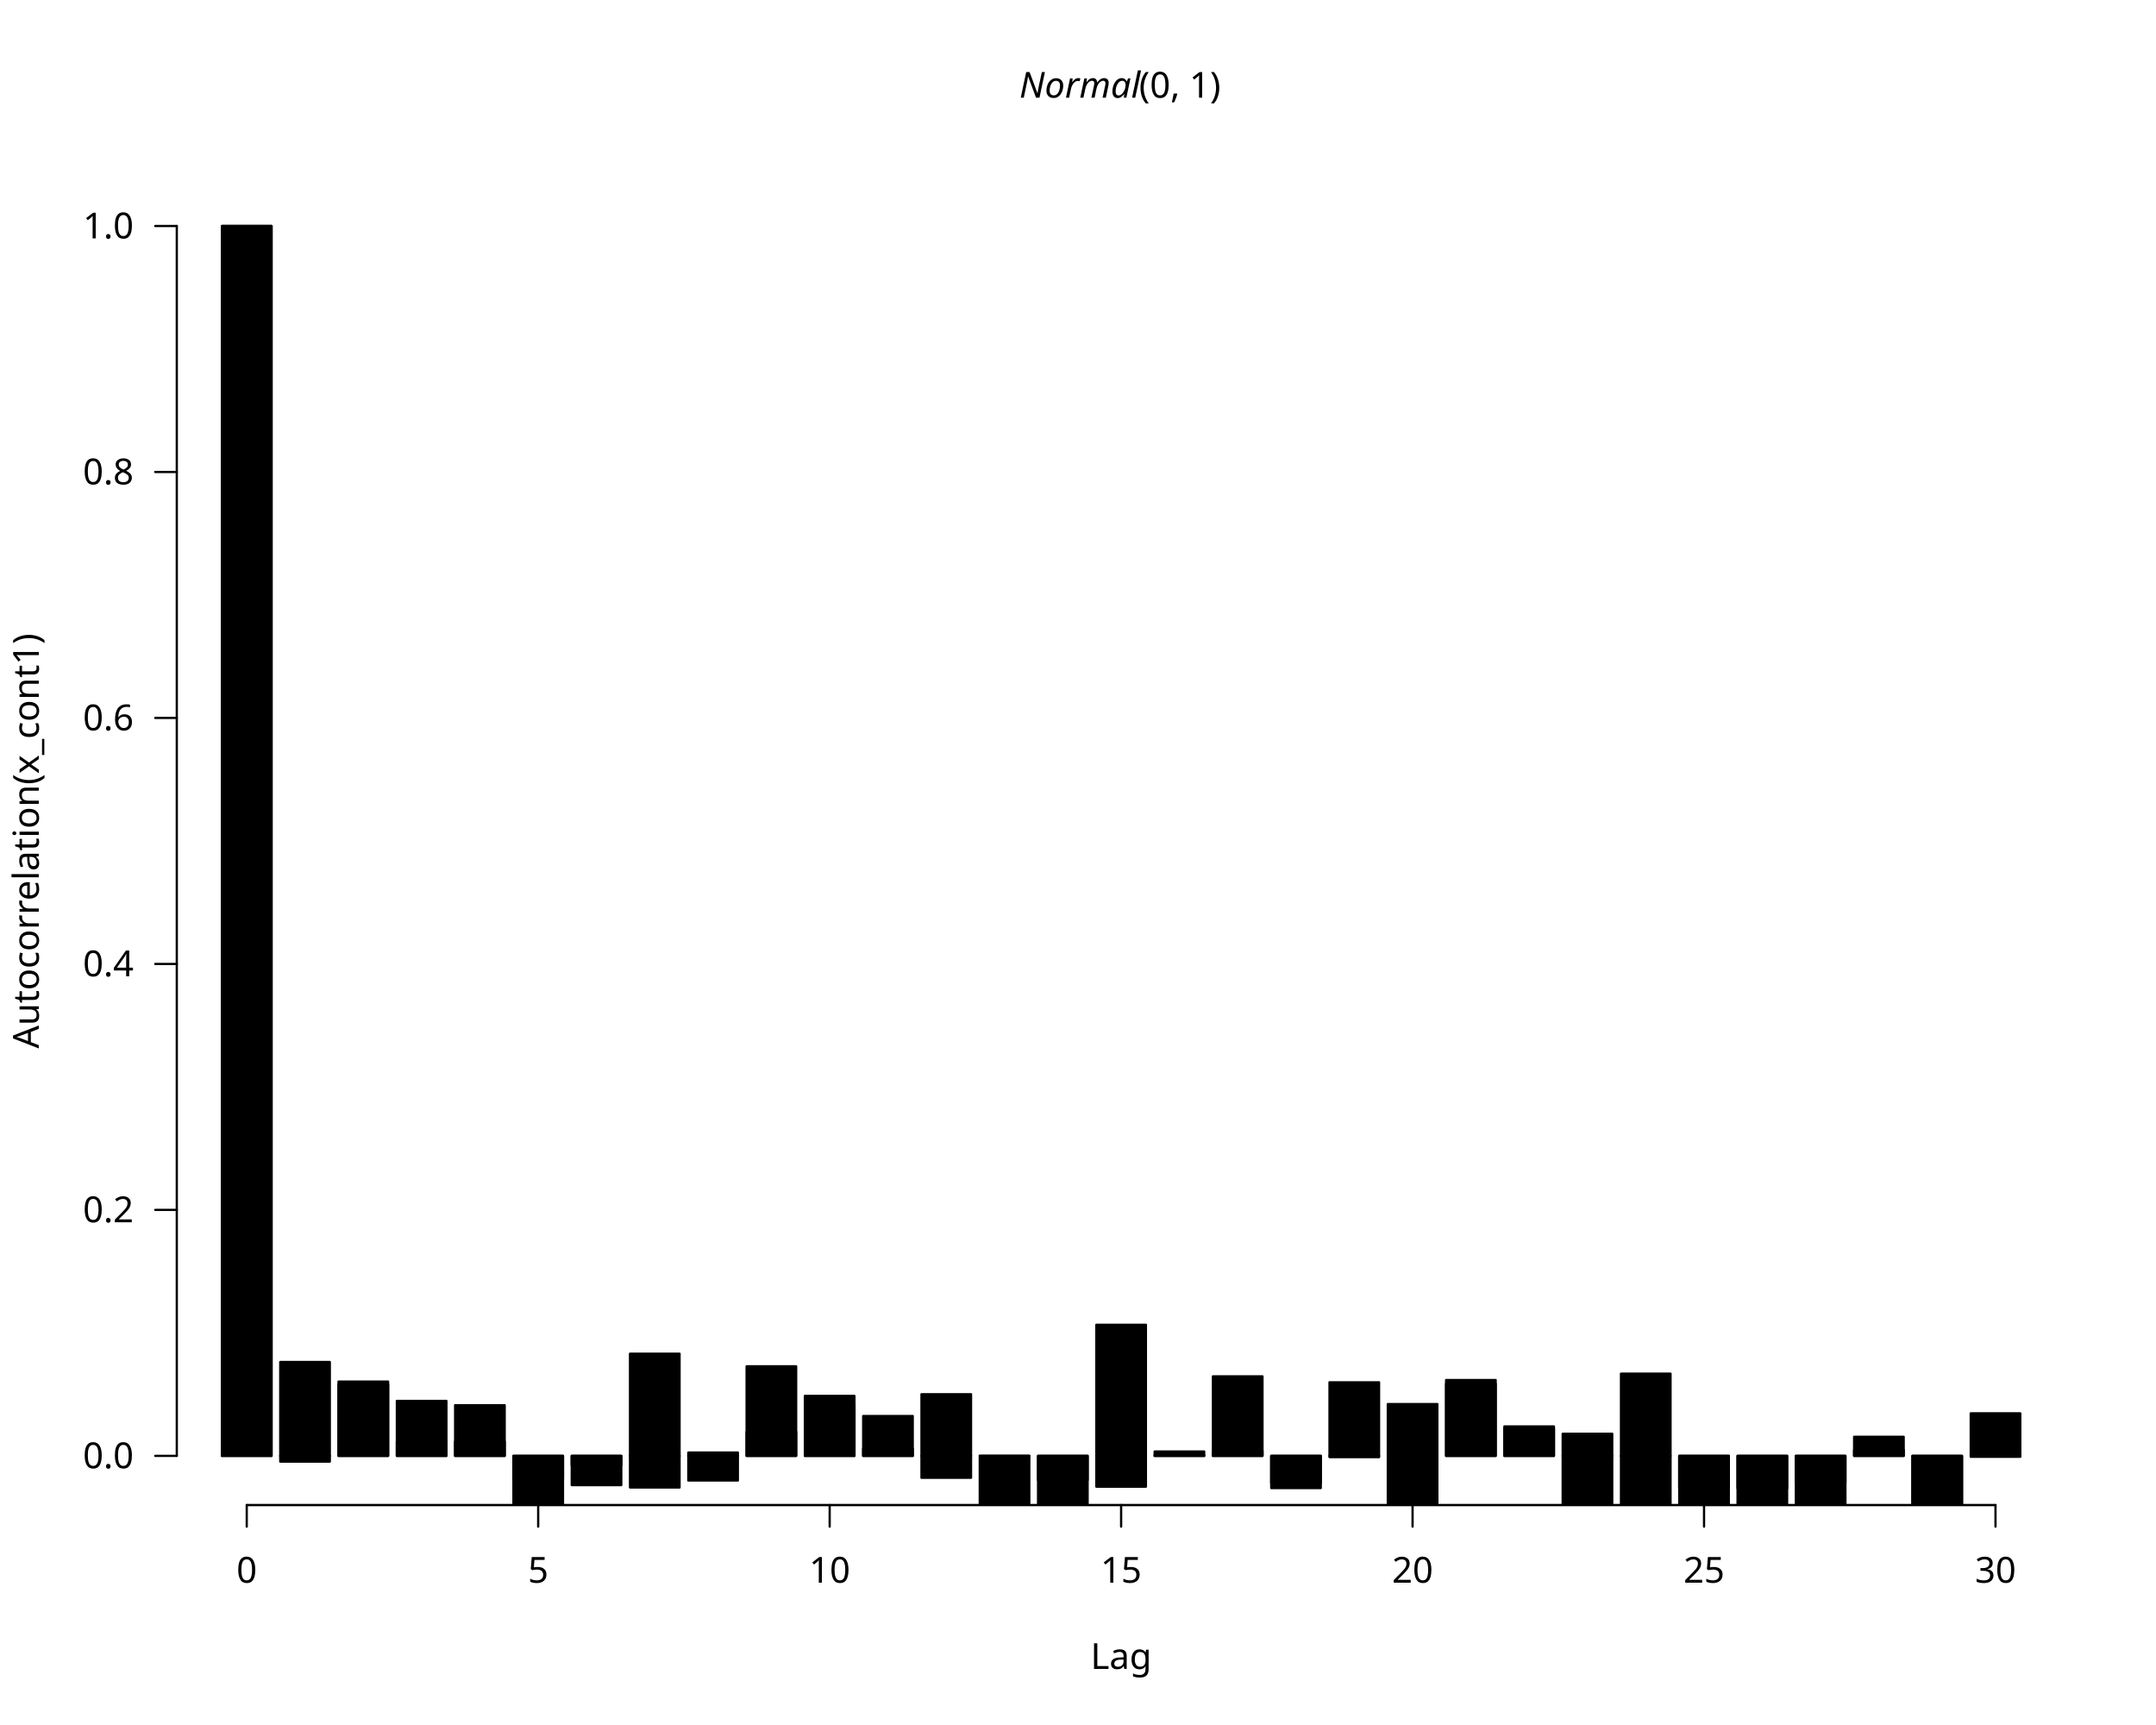
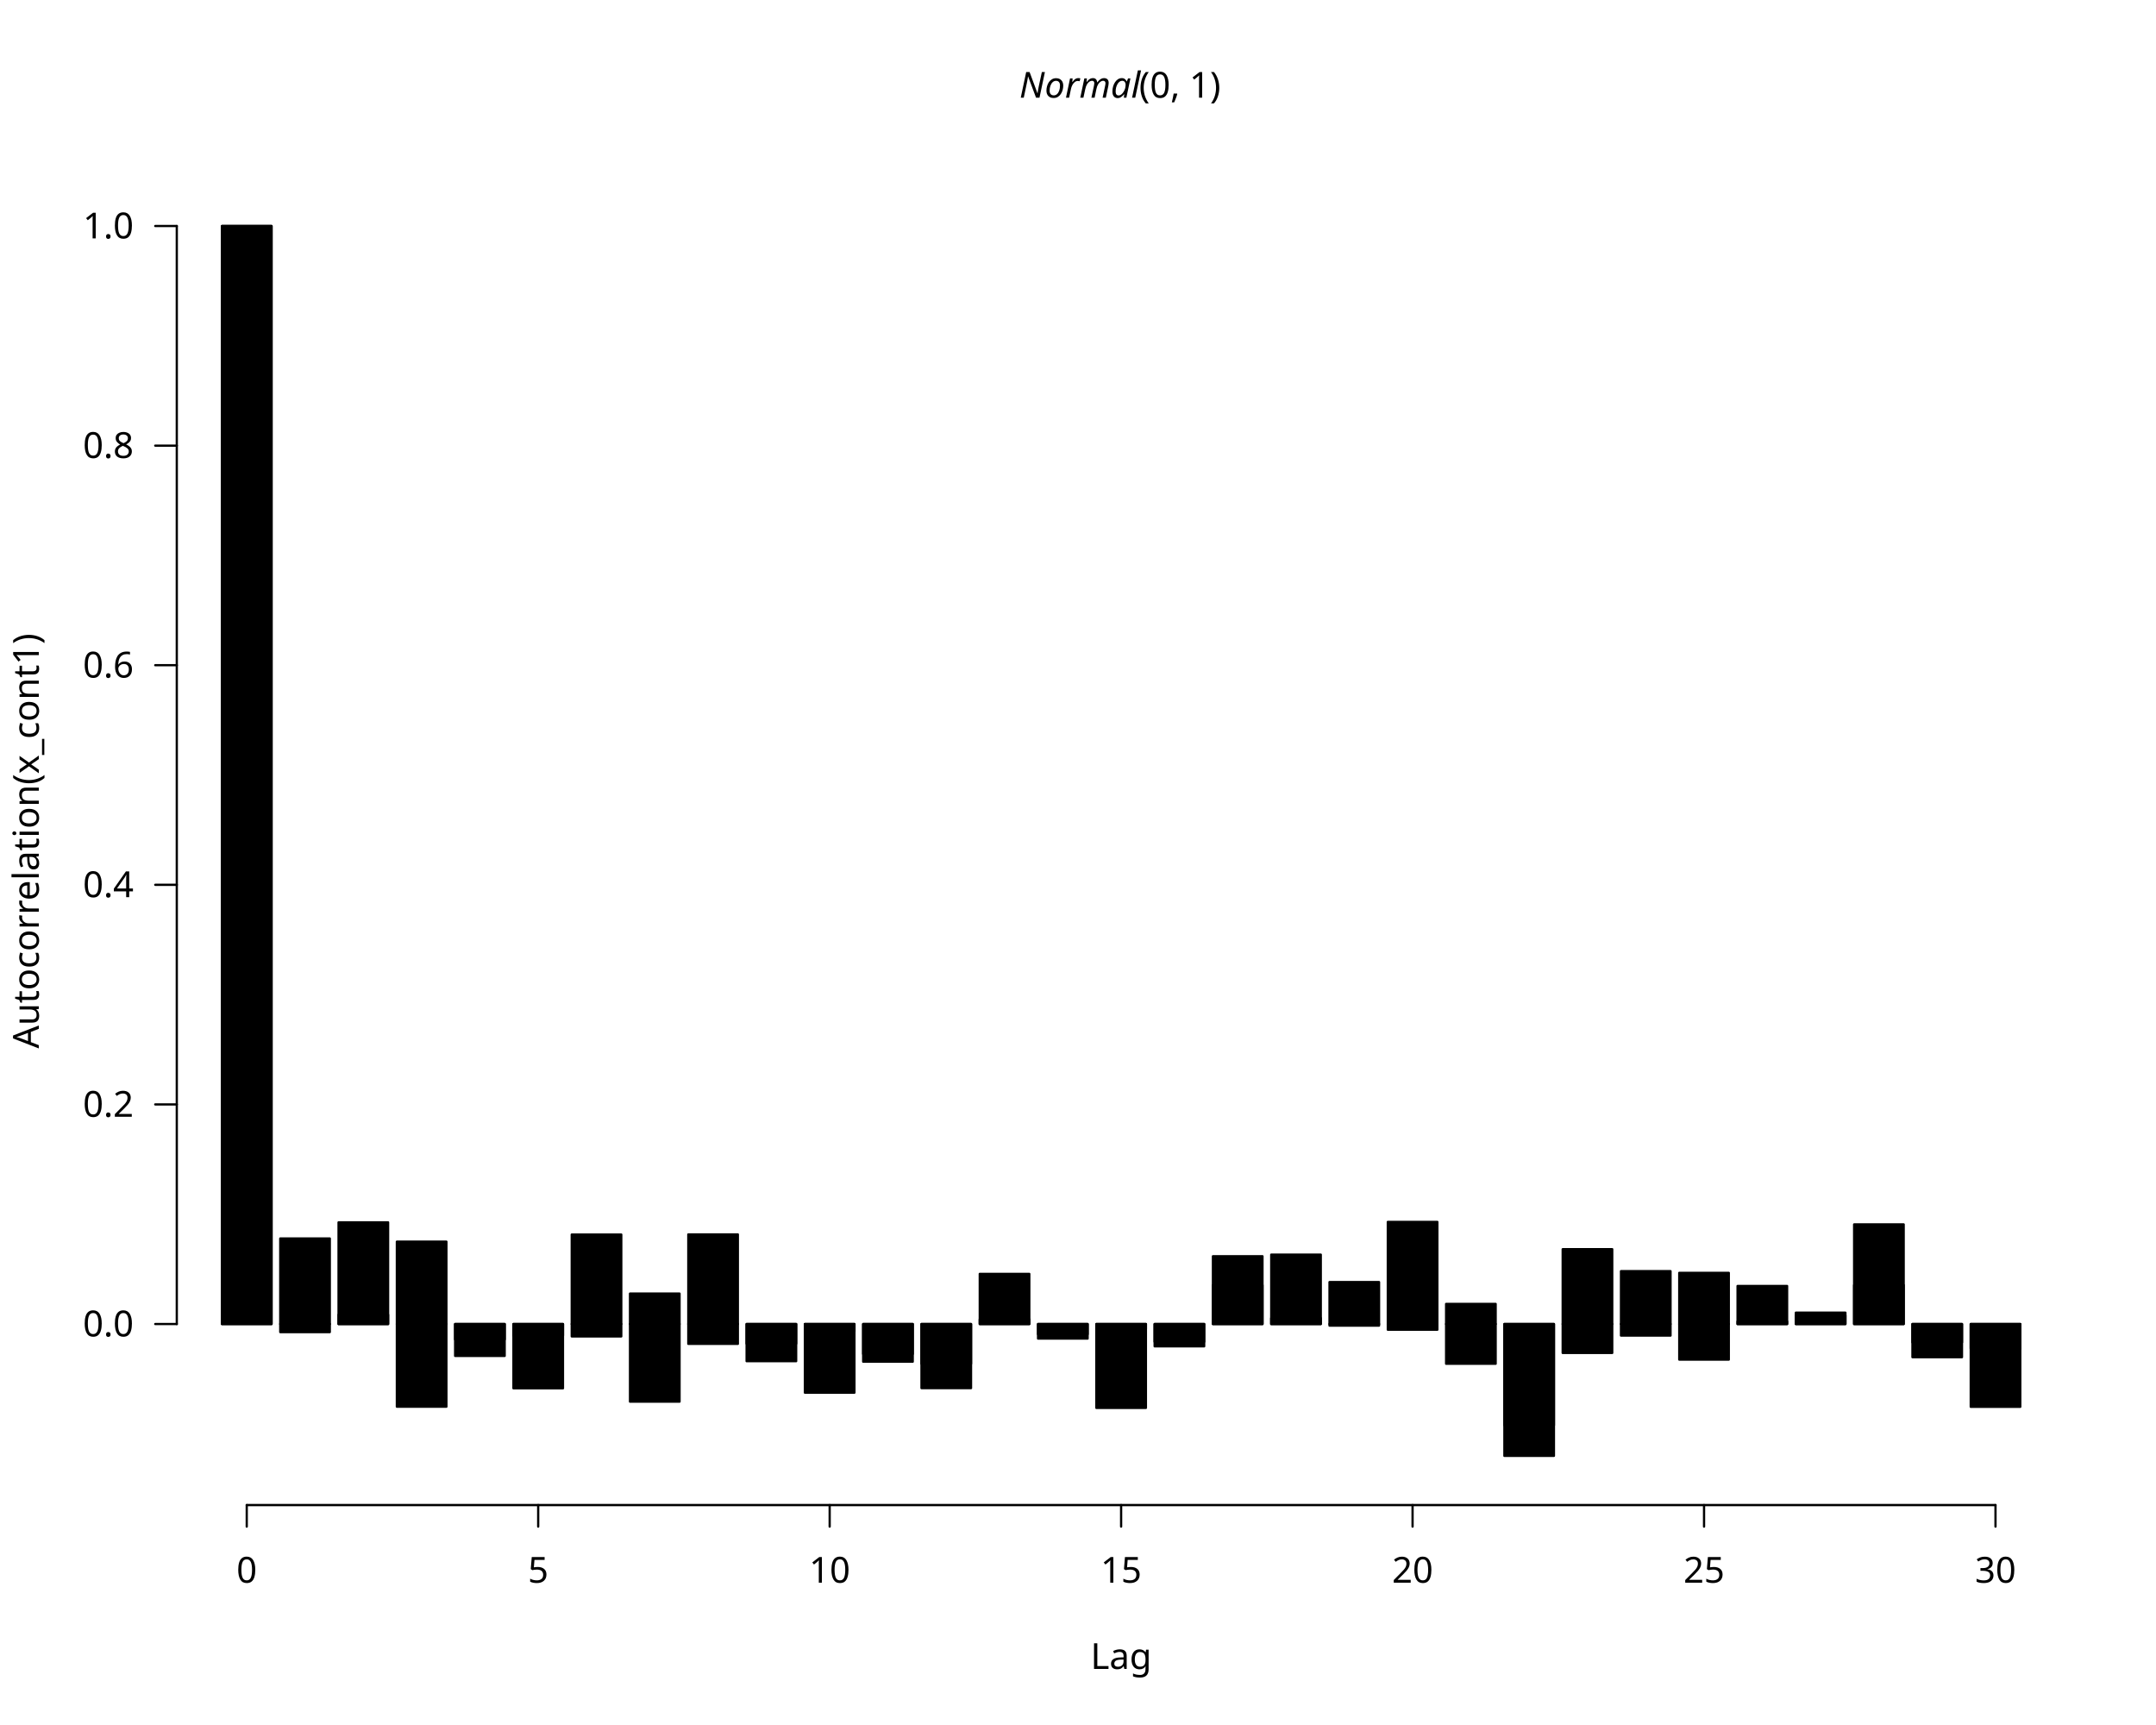
<svg xmlns="http://www.w3.org/2000/svg" class="svglite" data-engine-version="2.0" width="720.00pt" height="576.00pt" viewBox="0 0 720.00 576.00">
  <defs>
    <style type="text/css">
    .svglite line, .svglite polyline, .svglite polygon, .svglite path, .svglite rect, .svglite circle {
      fill: none;
      stroke: #000000;
      stroke-linecap: round;
      stroke-linejoin: round;
      stroke-miterlimit: 10.00;
    }
  </style>
  </defs>
  <rect width="100%" height="100%" style="stroke: none; fill: #FFFFFF;" />
  <defs>
    <clipPath id="cpMC4wMHw3MjAuMDB8MC4wMHw1NzYuMDA=">
      <rect x="0.00" y="0.00" width="720.00" height="576.00" />
    </clipPath>
  </defs>
  <g clip-path="url(#cpMC4wMHw3MjAuMDB8MC4wMHw1NzYuMDA=)">
    <line x1="82.40" y1="502.56" x2="666.40" y2="502.56" style="stroke-width: 0.75;" />
    <line x1="82.40" y1="502.56" x2="82.40" y2="509.76" style="stroke-width: 0.75;" />
    <line x1="179.73" y1="502.56" x2="179.73" y2="509.76" style="stroke-width: 0.75;" />
    <line x1="277.07" y1="502.56" x2="277.07" y2="509.76" style="stroke-width: 0.75;" />
    <line x1="374.40" y1="502.56" x2="374.40" y2="509.76" style="stroke-width: 0.75;" />
    <line x1="471.73" y1="502.56" x2="471.73" y2="509.76" style="stroke-width: 0.75;" />
    <line x1="569.07" y1="502.56" x2="569.07" y2="509.76" style="stroke-width: 0.75;" />
    <line x1="666.40" y1="502.56" x2="666.40" y2="509.76" style="stroke-width: 0.75;" />
    <text x="82.40" y="528.48" text-anchor="middle" style="font-size: 12.00px; font-family: sans;" textLength="6.67px" lengthAdjust="spacingAndGlyphs">0</text>
    <text x="179.73" y="528.48" text-anchor="middle" style="font-size: 12.00px; font-family: sans;" textLength="6.67px" lengthAdjust="spacingAndGlyphs">5</text>
    <text x="277.07" y="528.48" text-anchor="middle" style="font-size: 12.00px; font-family: sans;" textLength="13.35px" lengthAdjust="spacingAndGlyphs">10</text>
    <text x="374.40" y="528.48" text-anchor="middle" style="font-size: 12.00px; font-family: sans;" textLength="13.35px" lengthAdjust="spacingAndGlyphs">15</text>
    <text x="471.73" y="528.48" text-anchor="middle" style="font-size: 12.00px; font-family: sans;" textLength="13.35px" lengthAdjust="spacingAndGlyphs">20</text>
    <text x="569.07" y="528.48" text-anchor="middle" style="font-size: 12.00px; font-family: sans;" textLength="13.35px" lengthAdjust="spacingAndGlyphs">25</text>
    <text x="666.40" y="528.48" text-anchor="middle" style="font-size: 12.00px; font-family: sans;" textLength="13.35px" lengthAdjust="spacingAndGlyphs">30</text>
-     <line x1="59.04" y1="486.13" x2="59.04" y2="75.47" style="stroke-width: 0.75;" />
-     <line x1="59.04" y1="486.13" x2="51.84" y2="486.13" style="stroke-width: 0.75;" />
-     <line x1="59.04" y1="404.00" x2="51.84" y2="404.00" style="stroke-width: 0.75;" />
-     <line x1="59.04" y1="321.87" x2="51.84" y2="321.87" style="stroke-width: 0.75;" />
-     <line x1="59.04" y1="239.73" x2="51.84" y2="239.73" style="stroke-width: 0.75;" />
-     <line x1="59.04" y1="157.60" x2="51.84" y2="157.60" style="stroke-width: 0.75;" />
+     <line x1="59.04" y1="442.11" x2="59.04" y2="75.47" style="stroke-width: 0.75;" />
+     <line x1="59.04" y1="442.11" x2="51.84" y2="442.11" style="stroke-width: 0.75;" />
+     <line x1="59.04" y1="368.78" x2="51.84" y2="368.78" style="stroke-width: 0.75;" />
+     <line x1="59.04" y1="295.45" x2="51.84" y2="295.45" style="stroke-width: 0.75;" />
+     <line x1="59.04" y1="222.12" x2="51.84" y2="222.12" style="stroke-width: 0.75;" />
+     <line x1="59.04" y1="148.80" x2="51.84" y2="148.80" style="stroke-width: 0.75;" />
    <line x1="59.04" y1="75.47" x2="51.84" y2="75.47" style="stroke-width: 0.75;" />
-     <text x="44.64" y="490.26" text-anchor="end" style="font-size: 12.00px; font-family: sans;" textLength="16.68px" lengthAdjust="spacingAndGlyphs">0.0</text>
-     <text x="44.64" y="408.13" text-anchor="end" style="font-size: 12.00px; font-family: sans;" textLength="16.68px" lengthAdjust="spacingAndGlyphs">0.2</text>
-     <text x="44.64" y="326.00" text-anchor="end" style="font-size: 12.00px; font-family: sans;" textLength="16.68px" lengthAdjust="spacingAndGlyphs">0.4</text>
-     <text x="44.64" y="243.86" text-anchor="end" style="font-size: 12.00px; font-family: sans;" textLength="16.68px" lengthAdjust="spacingAndGlyphs">0.6</text>
-     <text x="44.64" y="161.73" text-anchor="end" style="font-size: 12.00px; font-family: sans;" textLength="16.68px" lengthAdjust="spacingAndGlyphs">0.8</text>
+     <text x="44.64" y="446.24" text-anchor="end" style="font-size: 12.00px; font-family: sans;" textLength="16.68px" lengthAdjust="spacingAndGlyphs">0.0</text>
+     <text x="44.64" y="372.91" text-anchor="end" style="font-size: 12.00px; font-family: sans;" textLength="16.68px" lengthAdjust="spacingAndGlyphs">0.2</text>
+     <text x="44.64" y="299.58" text-anchor="end" style="font-size: 12.00px; font-family: sans;" textLength="16.68px" lengthAdjust="spacingAndGlyphs">0.4</text>
+     <text x="44.64" y="226.25" text-anchor="end" style="font-size: 12.00px; font-family: sans;" textLength="16.68px" lengthAdjust="spacingAndGlyphs">0.6</text>
+     <text x="44.64" y="152.92" text-anchor="end" style="font-size: 12.00px; font-family: sans;" textLength="16.68px" lengthAdjust="spacingAndGlyphs">0.8</text>
    <text x="44.64" y="79.60" text-anchor="end" style="font-size: 12.00px; font-family: sans;" textLength="16.68px" lengthAdjust="spacingAndGlyphs">1.0</text>
    <text x="340.40" y="32.63" style="font-size: 12.00px; font-style: italic; font-family: sans;" textLength="38.68px" lengthAdjust="spacingAndGlyphs">Normal</text>
    <text x="380.39" y="32.63" style="font-size: 12.00px; font-family: sans;" textLength="28.01px" lengthAdjust="spacingAndGlyphs">(0, 1)</text>
    <text x="374.40" y="557.28" text-anchor="middle" style="font-size: 12.00px; font-family: sans;" textLength="20.02px" lengthAdjust="spacingAndGlyphs">Lag</text>
    <text transform="translate(12.96,280.80) rotate(-90)" text-anchor="middle" style="font-size: 12.00px; font-family: sans;" textLength="130.75px" lengthAdjust="spacingAndGlyphs">Autocorrelation(x_cont1)</text>
  </g>
  <defs>
    <clipPath id="cpNTkuMDR8Njg5Ljc2fDU5LjA0fDUwMi41Ng==">
      <rect x="59.04" y="59.04" width="630.72" height="443.52" />
    </clipPath>
  </defs>
  <g clip-path="url(#cpNTkuMDR8Njg5Ljc2fDU5LjA0fDUwMi41Ng==)">
-     <rect x="74.13" y="75.47" width="16.55" height="410.67" style="stroke-width: 0.75; fill: #000000;" />
-     <rect x="93.59" y="486.13" width="16.55" height="1.92" style="stroke-width: 0.75; fill: #000000;" />
-     <rect x="113.06" y="462.25" width="16.55" height="23.89" style="stroke-width: 0.75; fill: #000000;" />
-     <rect x="132.53" y="481.40" width="16.55" height="4.74" style="stroke-width: 0.75; fill: #000000;" />
-     <rect x="151.99" y="469.21" width="16.55" height="16.92" style="stroke-width: 0.75; fill: #000000;" />
-     <rect x="171.46" y="486.13" width="16.55" height="31.49" style="stroke-width: 0.75; fill: #000000;" />
-     <rect x="190.93" y="486.13" width="16.55" height="3.07" style="stroke-width: 0.75; fill: #000000;" />
-     <rect x="210.39" y="486.13" width="16.55" height="10.56" style="stroke-width: 0.75; fill: #000000;" />
-     <rect x="229.86" y="486.13" width="16.55" height="8.23" style="stroke-width: 0.75; fill: #000000;" />
-     <rect x="249.33" y="456.23" width="16.55" height="29.90" style="stroke-width: 0.75; fill: #000000;" />
-     <rect x="268.79" y="466.11" width="16.55" height="20.02" style="stroke-width: 0.75; fill: #000000;" />
-     <rect x="288.26" y="472.82" width="16.55" height="13.31" style="stroke-width: 0.75; fill: #000000;" />
-     <rect x="307.73" y="465.55" width="16.55" height="20.58" style="stroke-width: 0.75; fill: #000000;" />
-     <rect x="327.19" y="486.11" width="16.55" height="0.019" style="stroke-width: 0.75; fill: #000000;" />
-     <rect x="346.66" y="486.13" width="16.55" height="47.47" style="stroke-width: 0.75; fill: #000000;" />
-     <rect x="366.13" y="442.35" width="16.55" height="43.78" style="stroke-width: 0.75; fill: #000000;" />
-     <rect x="385.59" y="485.95" width="16.55" height="0.18" style="stroke-width: 0.75; fill: #000000;" />
-     <rect x="405.06" y="484.46" width="16.55" height="1.68" style="stroke-width: 0.75; fill: #000000;" />
-     <rect x="424.53" y="486.13" width="16.55" height="9.07" style="stroke-width: 0.75; fill: #000000;" />
-     <rect x="443.99" y="461.57" width="16.55" height="24.56" style="stroke-width: 0.75; fill: #000000;" />
-     <rect x="463.46" y="468.83" width="16.55" height="17.30" style="stroke-width: 0.75; fill: #000000;" />
-     <rect x="482.93" y="460.81" width="16.55" height="25.32" style="stroke-width: 0.75; fill: #000000;" />
-     <rect x="502.39" y="476.31" width="16.55" height="9.83" style="stroke-width: 0.75; fill: #000000;" />
-     <rect x="521.86" y="486.13" width="16.55" height="18.15" style="stroke-width: 0.75; fill: #000000;" />
-     <rect x="541.33" y="458.68" width="16.55" height="27.45" style="stroke-width: 0.75; fill: #000000;" />
-     <rect x="560.79" y="486.13" width="16.55" height="20.93" style="stroke-width: 0.75; fill: #000000;" />
-     <rect x="580.26" y="486.13" width="16.55" height="10.88" style="stroke-width: 0.75; fill: #000000;" />
-     <rect x="599.73" y="486.13" width="16.55" height="38.54" style="stroke-width: 0.75; fill: #000000;" />
-     <rect x="619.19" y="479.76" width="16.55" height="6.37" style="stroke-width: 0.75; fill: #000000;" />
-     <rect x="638.66" y="486.13" width="16.55" height="21.33" style="stroke-width: 0.75; fill: #000000;" />
-     <rect x="658.13" y="471.93" width="16.55" height="14.20" style="stroke-width: 0.75; fill: #000000;" />
-     <rect x="74.13" y="75.47" width="16.55" height="410.67" style="stroke-width: 0.75; fill: #000000;" />
-     <rect x="93.59" y="454.79" width="16.55" height="31.34" style="stroke-width: 0.75; fill: #000000;" />
-     <rect x="113.06" y="461.32" width="16.55" height="24.81" style="stroke-width: 0.75; fill: #000000;" />
-     <rect x="132.53" y="467.78" width="16.55" height="18.35" style="stroke-width: 0.75; fill: #000000;" />
-     <rect x="151.99" y="481.33" width="16.55" height="4.80" style="stroke-width: 0.75; fill: #000000;" />
-     <rect x="171.46" y="486.13" width="16.55" height="7.76" style="stroke-width: 0.75; fill: #000000;" />
-     <rect x="190.93" y="486.13" width="16.55" height="9.77" style="stroke-width: 0.75; fill: #000000;" />
-     <rect x="210.39" y="452.01" width="16.55" height="34.13" style="stroke-width: 0.75; fill: #000000;" />
-     <rect x="229.86" y="485.03" width="16.55" height="1.10" style="stroke-width: 0.75; fill: #000000;" />
-     <rect x="249.33" y="478.12" width="16.55" height="8.01" style="stroke-width: 0.75; fill: #000000;" />
-     <rect x="268.79" y="469.12" width="16.55" height="17.01" style="stroke-width: 0.75; fill: #000000;" />
-     <rect x="288.26" y="483.77" width="16.55" height="2.36" style="stroke-width: 0.75; fill: #000000;" />
-     <rect x="307.73" y="486.13" width="16.55" height="7.32" style="stroke-width: 0.75; fill: #000000;" />
-     <rect x="327.19" y="486.13" width="16.55" height="36.53" style="stroke-width: 0.75; fill: #000000;" />
-     <rect x="346.66" y="486.13" width="16.55" height="8.05" style="stroke-width: 0.75; fill: #000000;" />
-     <rect x="366.13" y="486.13" width="16.55" height="10.29" style="stroke-width: 0.75; fill: #000000;" />
-     <rect x="385.59" y="484.68" width="16.55" height="1.46" style="stroke-width: 0.75; fill: #000000;" />
-     <rect x="405.06" y="459.58" width="16.55" height="26.55" style="stroke-width: 0.75; fill: #000000;" />
-     <rect x="424.53" y="486.13" width="16.55" height="10.75" style="stroke-width: 0.75; fill: #000000;" />
-     <rect x="443.99" y="486.13" width="16.55" height="0.42" style="stroke-width: 0.75; fill: #000000;" />
-     <rect x="463.46" y="486.13" width="16.55" height="24.01" style="stroke-width: 0.75; fill: #000000;" />
-     <rect x="482.93" y="462.06" width="16.55" height="24.08" style="stroke-width: 0.75; fill: #000000;" />
-     <rect x="502.39" y="477.03" width="16.55" height="9.11" style="stroke-width: 0.75; fill: #000000;" />
-     <rect x="521.86" y="478.74" width="16.55" height="7.39" style="stroke-width: 0.75; fill: #000000;" />
-     <rect x="541.33" y="486.13" width="16.55" height="22.19" style="stroke-width: 0.75; fill: #000000;" />
-     <rect x="560.79" y="486.13" width="16.55" height="10.60" style="stroke-width: 0.75; fill: #000000;" />
-     <rect x="580.26" y="486.13" width="16.55" height="22.78" style="stroke-width: 0.75; fill: #000000;" />
-     <rect x="599.73" y="486.13" width="16.55" height="8.89" style="stroke-width: 0.75; fill: #000000;" />
-     <rect x="619.19" y="484.18" width="16.55" height="1.95" style="stroke-width: 0.75; fill: #000000;" />
-     <rect x="638.66" y="486.13" width="16.55" height="19.12" style="stroke-width: 0.75; fill: #000000;" />
-     <rect x="658.13" y="486.13" width="16.55" height="0.31" style="stroke-width: 0.75; fill: #000000;" />
+     <rect x="74.13" y="75.47" width="16.55" height="366.64" style="stroke-width: 0.75; fill: #000000;" />
+     <rect x="93.59" y="413.54" width="16.55" height="28.57" style="stroke-width: 0.75; fill: #000000;" />
+     <rect x="113.06" y="408.16" width="16.55" height="33.95" style="stroke-width: 0.75; fill: #000000;" />
+     <rect x="132.53" y="414.60" width="16.55" height="27.51" style="stroke-width: 0.75; fill: #000000;" />
+     <rect x="151.99" y="442.11" width="16.55" height="5.14" style="stroke-width: 0.75; fill: #000000;" />
+     <rect x="171.46" y="442.11" width="16.55" height="21.46" style="stroke-width: 0.75; fill: #000000;" />
+     <rect x="190.93" y="442.11" width="16.55" height="4.14" style="stroke-width: 0.75; fill: #000000;" />
+     <rect x="210.39" y="442.11" width="16.55" height="25.92" style="stroke-width: 0.75; fill: #000000;" />
+     <rect x="229.86" y="442.11" width="16.55" height="6.63" style="stroke-width: 0.75; fill: #000000;" />
+     <rect x="249.33" y="442.11" width="16.55" height="6.56" style="stroke-width: 0.75; fill: #000000;" />
+     <rect x="268.79" y="442.11" width="16.55" height="22.92" style="stroke-width: 0.75; fill: #000000;" />
+     <rect x="288.26" y="442.11" width="16.55" height="12.58" style="stroke-width: 0.75; fill: #000000;" />
+     <rect x="307.73" y="442.11" width="16.55" height="13.27" style="stroke-width: 0.75; fill: #000000;" />
+     <rect x="327.19" y="440.56" width="16.55" height="1.55" style="stroke-width: 0.75; fill: #000000;" />
+     <rect x="346.66" y="442.11" width="16.55" height="3.41" style="stroke-width: 0.75; fill: #000000;" />
+     <rect x="366.13" y="442.11" width="16.55" height="1.62" style="stroke-width: 0.75; fill: #000000;" />
+     <rect x="385.59" y="442.11" width="16.55" height="5.91" style="stroke-width: 0.75; fill: #000000;" />
+     <rect x="405.06" y="429.13" width="16.55" height="12.98" style="stroke-width: 0.75; fill: #000000;" />
+     <rect x="424.53" y="418.93" width="16.55" height="23.18" style="stroke-width: 0.75; fill: #000000;" />
+     <rect x="443.99" y="442.11" width="16.55" height="0.53" style="stroke-width: 0.75; fill: #000000;" />
+     <rect x="463.46" y="408.01" width="16.55" height="34.10" style="stroke-width: 0.75; fill: #000000;" />
+     <rect x="482.93" y="435.39" width="16.55" height="6.72" style="stroke-width: 0.75; fill: #000000;" />
+     <rect x="502.39" y="442.11" width="16.55" height="44.02" style="stroke-width: 0.75; fill: #000000;" />
+     <rect x="521.86" y="417.12" width="16.55" height="24.99" style="stroke-width: 0.75; fill: #000000;" />
+     <rect x="541.33" y="424.45" width="16.55" height="17.66" style="stroke-width: 0.75; fill: #000000;" />
+     <rect x="560.79" y="442.11" width="16.55" height="11.88" style="stroke-width: 0.75; fill: #000000;" />
+     <rect x="580.26" y="429.40" width="16.55" height="12.71" style="stroke-width: 0.75; fill: #000000;" />
+     <rect x="599.73" y="438.31" width="16.55" height="3.80" style="stroke-width: 0.75; fill: #000000;" />
+     <rect x="619.19" y="408.84" width="16.55" height="33.27" style="stroke-width: 0.75; fill: #000000;" />
+     <rect x="638.66" y="442.11" width="16.55" height="6.12" style="stroke-width: 0.75; fill: #000000;" />
+     <rect x="658.13" y="442.11" width="16.55" height="8.20" style="stroke-width: 0.75; fill: #000000;" />
+     <rect x="74.13" y="75.47" width="16.55" height="366.64" style="stroke-width: 0.75; fill: #000000;" />
+     <rect x="93.59" y="442.11" width="16.55" height="2.70" style="stroke-width: 0.75; fill: #000000;" />
+     <rect x="113.06" y="439.00" width="16.55" height="3.11" style="stroke-width: 0.75; fill: #000000;" />
+     <rect x="132.53" y="442.11" width="16.55" height="27.60" style="stroke-width: 0.75; fill: #000000;" />
+     <rect x="151.99" y="442.11" width="16.55" height="10.65" style="stroke-width: 0.75; fill: #000000;" />
+     <rect x="171.46" y="442.11" width="16.55" height="3.85" style="stroke-width: 0.75; fill: #000000;" />
+     <rect x="190.93" y="412.23" width="16.55" height="29.88" style="stroke-width: 0.75; fill: #000000;" />
+     <rect x="210.39" y="431.94" width="16.55" height="10.17" style="stroke-width: 0.75; fill: #000000;" />
+     <rect x="229.86" y="412.19" width="16.55" height="29.92" style="stroke-width: 0.75; fill: #000000;" />
+     <rect x="249.33" y="442.11" width="16.55" height="12.41" style="stroke-width: 0.75; fill: #000000;" />
+     <rect x="268.79" y="442.11" width="16.55" height="2.52" style="stroke-width: 0.75; fill: #000000;" />
+     <rect x="288.26" y="442.11" width="16.55" height="9.99" style="stroke-width: 0.75; fill: #000000;" />
+     <rect x="307.73" y="442.11" width="16.55" height="21.40" style="stroke-width: 0.75; fill: #000000;" />
+     <rect x="327.19" y="425.36" width="16.55" height="16.75" style="stroke-width: 0.75; fill: #000000;" />
+     <rect x="346.66" y="442.11" width="16.55" height="4.86" style="stroke-width: 0.75; fill: #000000;" />
+     <rect x="366.13" y="442.11" width="16.55" height="28.01" style="stroke-width: 0.75; fill: #000000;" />
+     <rect x="385.59" y="442.11" width="16.55" height="7.45" style="stroke-width: 0.75; fill: #000000;" />
+     <rect x="405.06" y="419.47" width="16.55" height="22.64" style="stroke-width: 0.75; fill: #000000;" />
+     <rect x="424.53" y="440.16" width="16.55" height="1.95" style="stroke-width: 0.75; fill: #000000;" />
+     <rect x="443.99" y="428.10" width="16.55" height="14.01" style="stroke-width: 0.75; fill: #000000;" />
+     <rect x="463.46" y="442.11" width="16.55" height="1.90" style="stroke-width: 0.75; fill: #000000;" />
+     <rect x="482.93" y="442.11" width="16.55" height="13.27" style="stroke-width: 0.75; fill: #000000;" />
+     <rect x="502.39" y="442.11" width="16.55" height="33.82" style="stroke-width: 0.75; fill: #000000;" />
+     <rect x="521.86" y="442.11" width="16.55" height="9.66" style="stroke-width: 0.75; fill: #000000;" />
+     <rect x="541.33" y="442.11" width="16.55" height="3.86" style="stroke-width: 0.75; fill: #000000;" />
+     <rect x="560.79" y="425.02" width="16.55" height="17.09" style="stroke-width: 0.75; fill: #000000;" />
+     <rect x="580.26" y="441.25" width="16.55" height="0.86" style="stroke-width: 0.75; fill: #000000;" />
+     <rect x="599.73" y="439.21" width="16.55" height="2.90" style="stroke-width: 0.75; fill: #000000;" />
+     <rect x="619.19" y="429.12" width="16.55" height="12.99" style="stroke-width: 0.75; fill: #000000;" />
+     <rect x="638.66" y="442.11" width="16.55" height="11.07" style="stroke-width: 0.75; fill: #000000;" />
+     <rect x="658.13" y="442.11" width="16.55" height="27.65" style="stroke-width: 0.75; fill: #000000;" />
  </g>
</svg>
